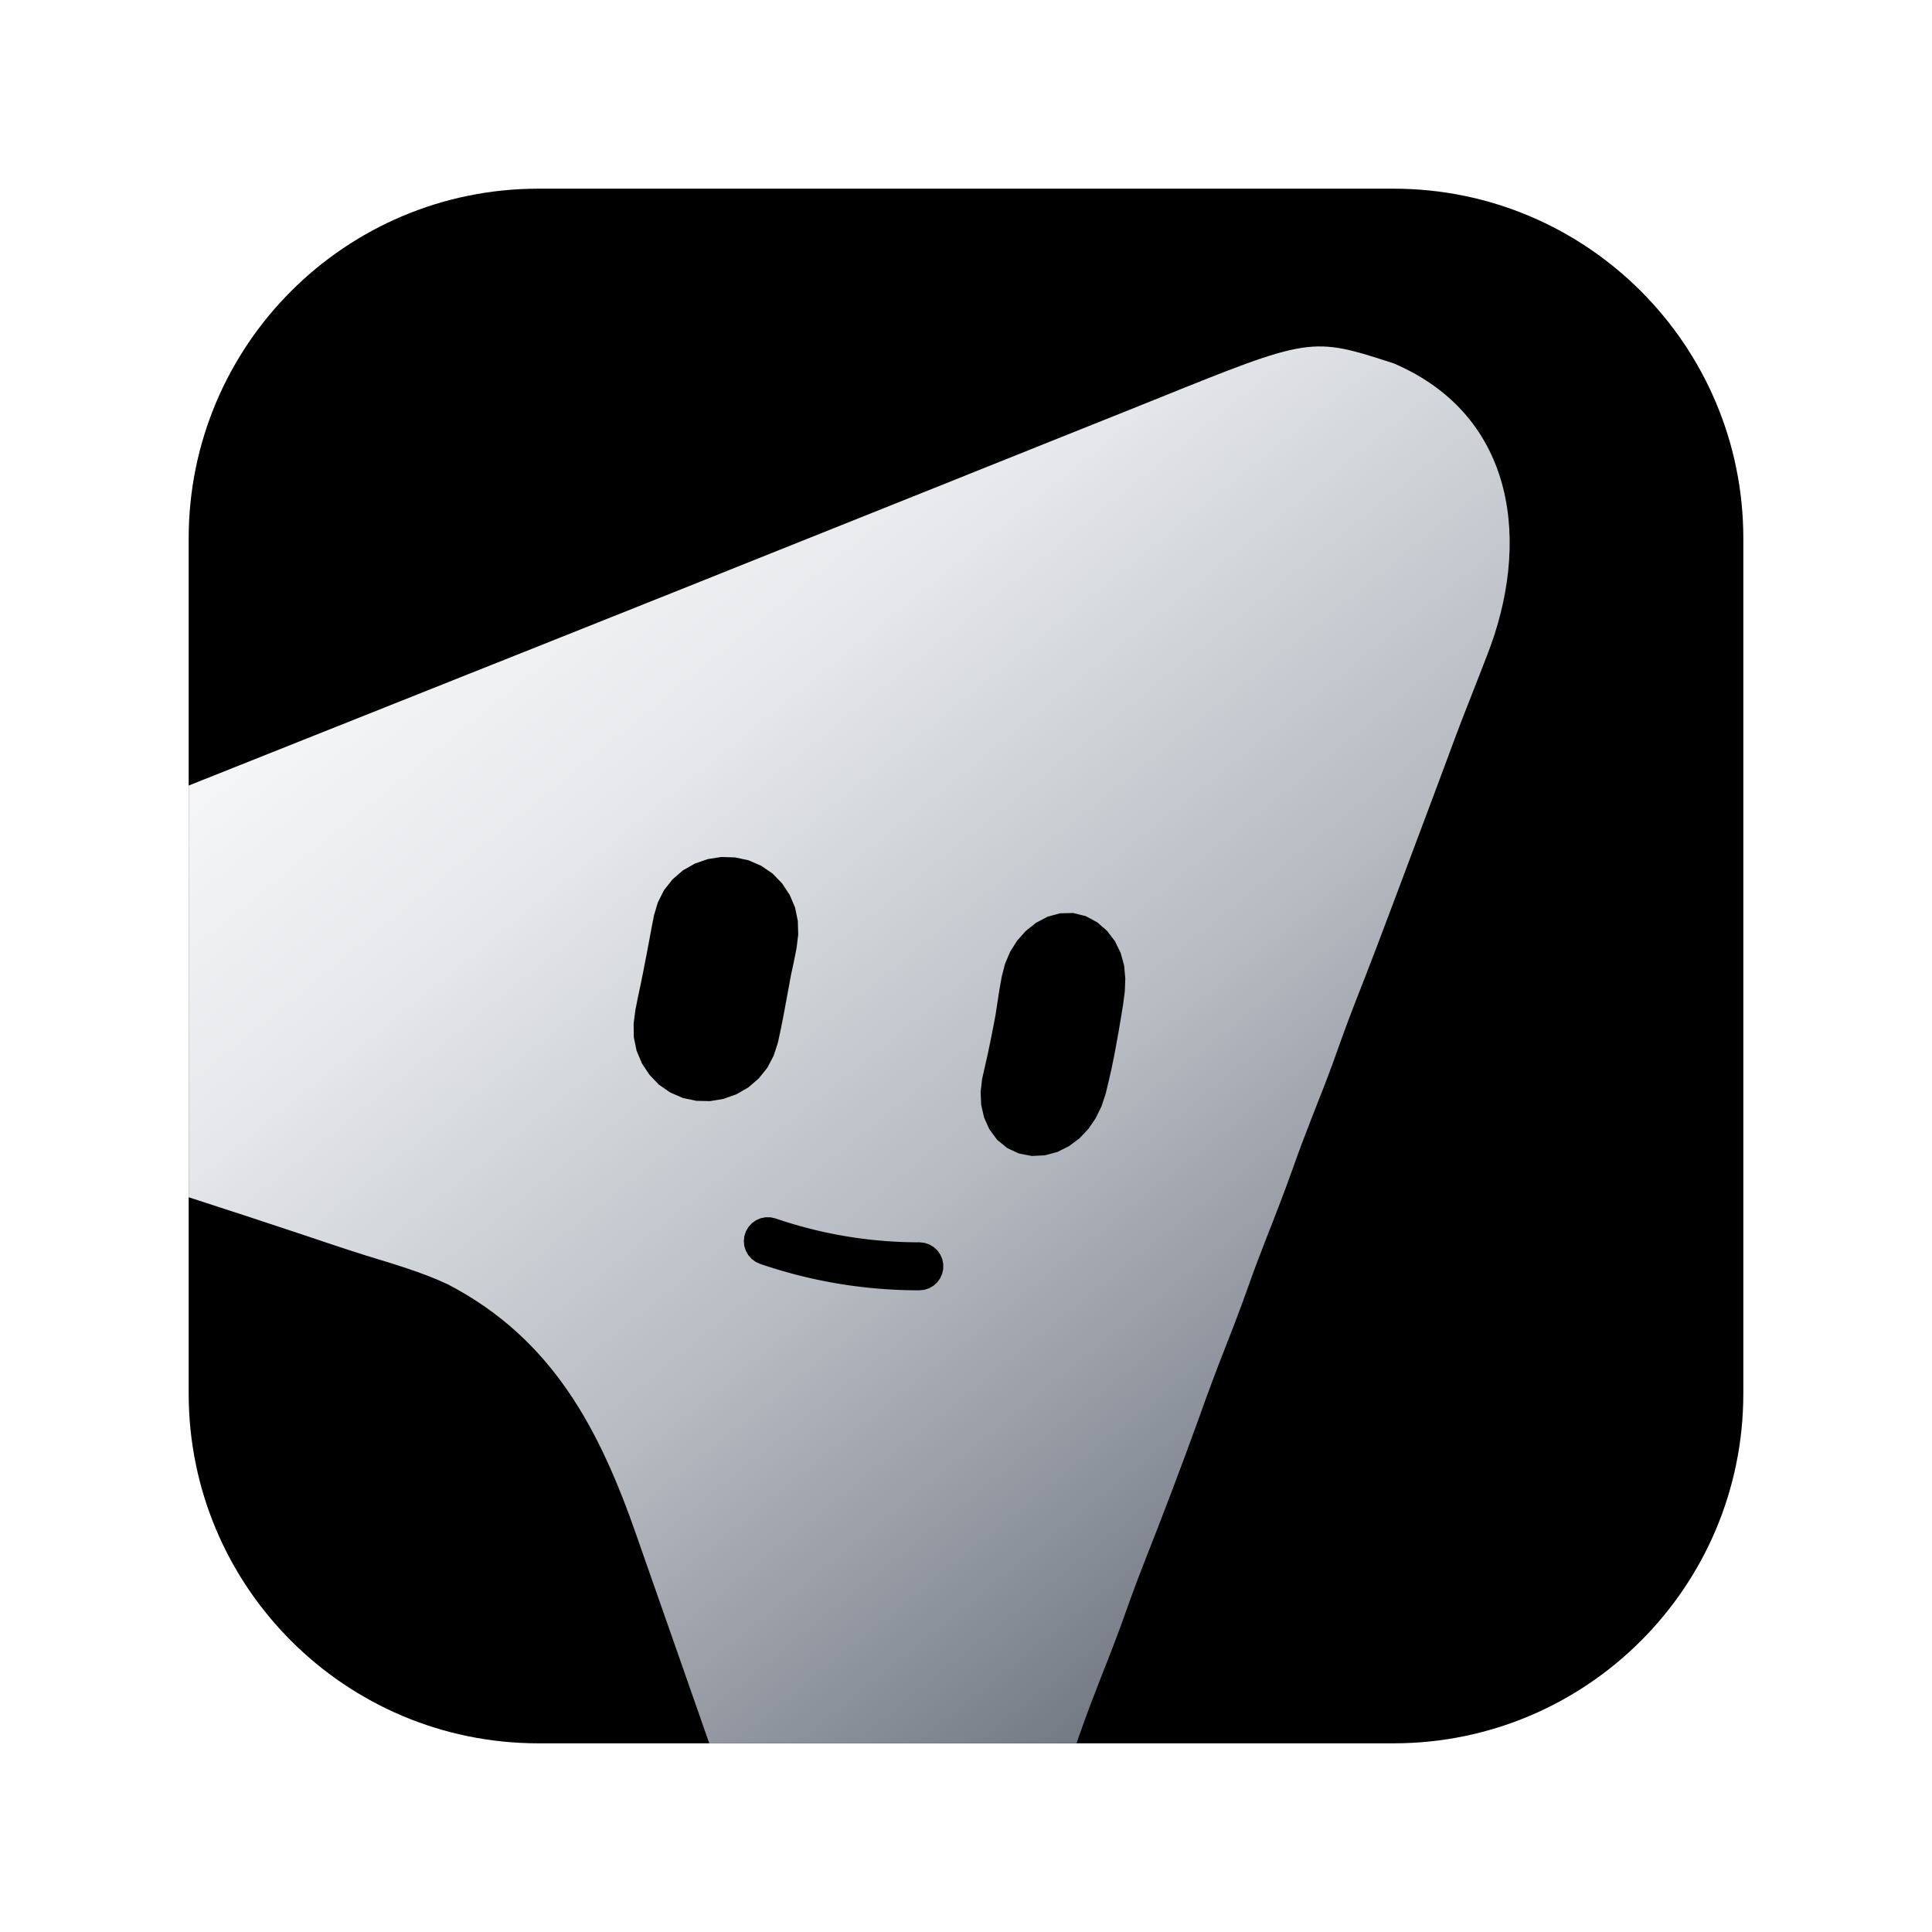
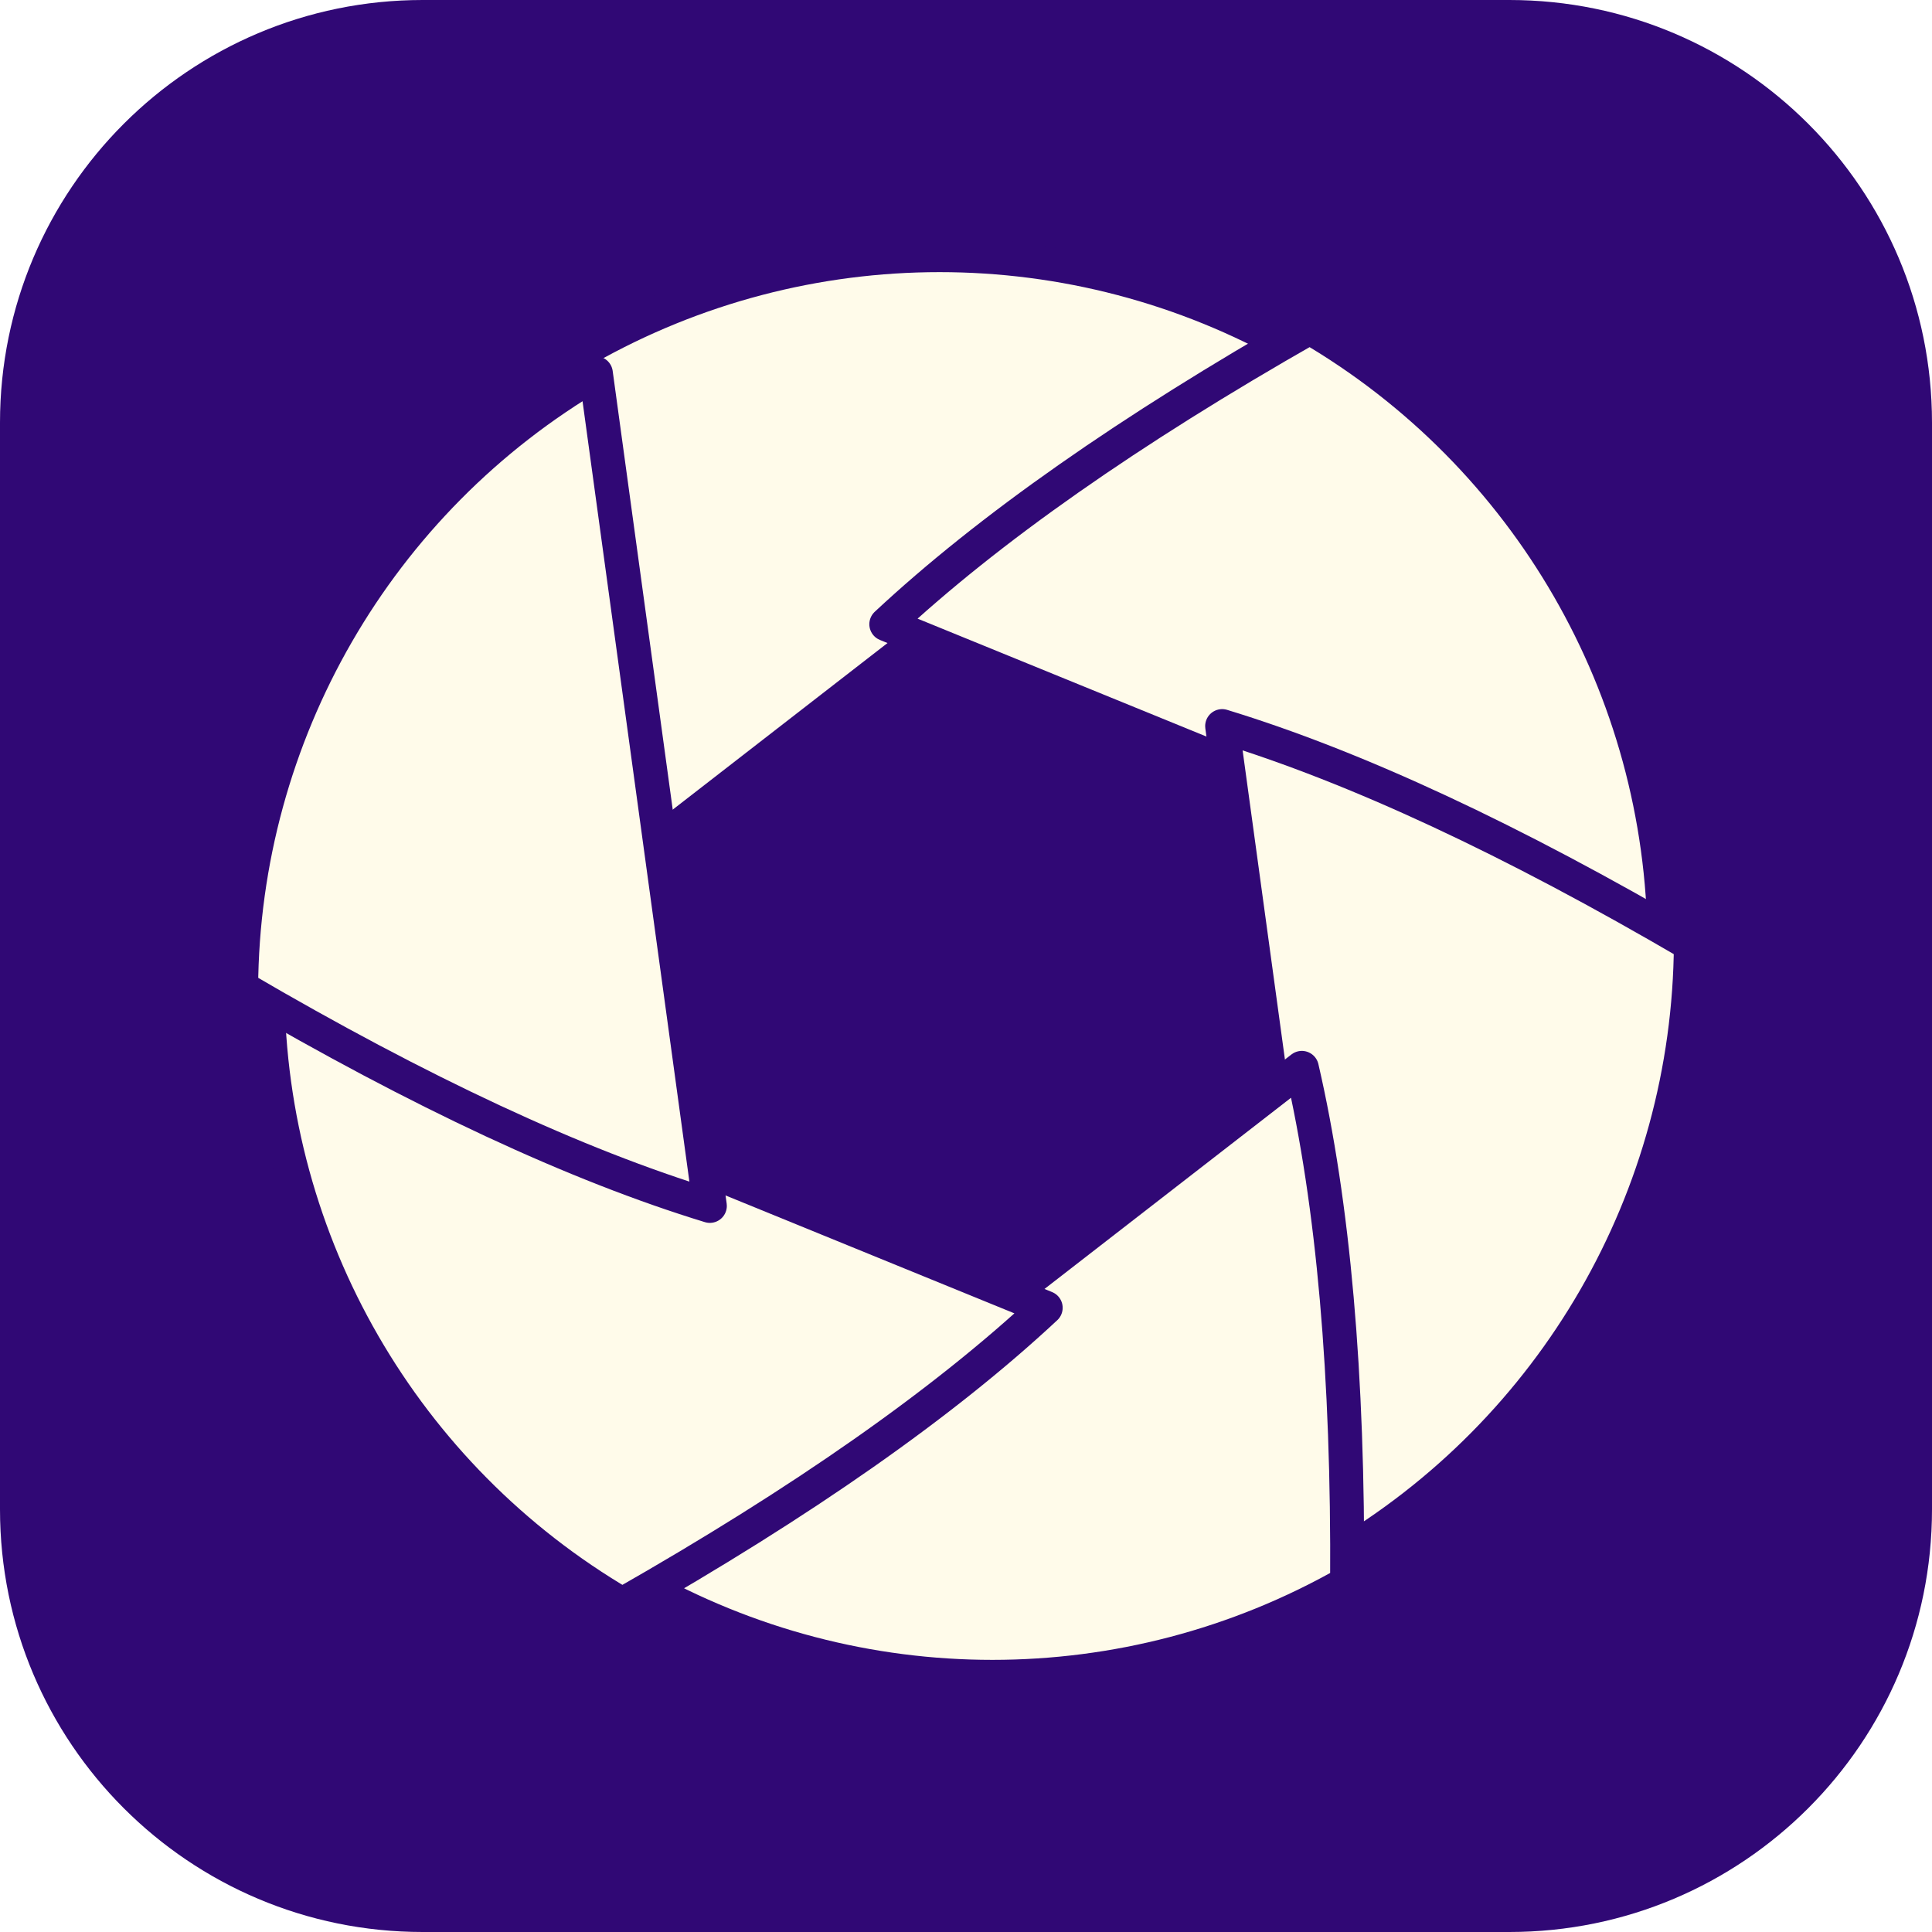
- <svg xmlns="http://www.w3.org/2000/svg" viewBox="0 0 1024 1024" role="img" aria-labelledby="title desc">
-   <defs>
-     <clipPath id="tile">
-       <rect width="1024" height="1024" rx="230.4" />
-     </clipPath>
-     <linearGradient id="mascot-grey" x1="18%" y1="10%" x2="84%" y2="94%">
-       <stop offset="0" stop-color="#FFFFFF" />
-       <stop offset="0.28" stop-color="#E6E8EB" />
-       <stop offset="0.58" stop-color="#B7BBC2" />
-       <stop offset="0.82" stop-color="#848A94" />
-       <stop offset="1" stop-color="#5B616B" />
-     </linearGradient>
-   </defs>
-   <g transform="translate(100 100) scale(0.8046875)">
-     <g clip-path="url(#tile)">
-       <rect width="1024" height="1024" fill="#000000" />
-       <path fill="url(#mascot-grey)" fill-rule="evenodd" d="M 855.02 307.86 C 853.52 311.72 852.03 315.58 850.54 319.44 C 847.65 326.93 844.71 334.40 841.76 341.87 C 836.84 354.31 832.20 366.84 827.57 379.39 C 821.95 394.57 816.25 409.71 810.56 424.86 C 805.83 437.46 801.11 450.05 796.40 462.65 C 787.38 486.76 778.27 510.81 768.83 534.76 C 763.60 548.10 758.73 561.55 753.95 575.06 C 749.45 587.42 744.60 599.64 739.78 611.88 C 735.43 622.96 731.25 634.06 727.28 645.28 C 721.93 660.40 716.12 675.31 710.24 690.23 C 705.89 701.30 701.71 712.41 697.74 723.63 C 693.08 736.80 688.09 749.80 682.97 762.80 C 676.91 778.19 671.13 793.65 665.60 809.25 C 653.91 841.70 641.59 873.92 628.95 906.00 C 623.71 919.35 618.85 932.79 614.07 946.31 C 609.57 958.67 604.72 970.89 599.90 983.13 C 595.55 994.20 591.37 1005.31 587.40 1016.53 C 553.14 1112.62 553.14 1112.62 516.31 1130.67 C 484.93 1144.17 457.26 1148.81 424.19 1137.67 C 400.29 1127.05 375.46 1112.10 364.88 1086.92 C 364.25 1085.10 363.61 1083.28 362.96 1081.41 C 362.22 1079.31 361.48 1077.21 360.72 1075.05 C 359.54 1071.62 359.54 1071.62 358.33 1068.13 C 357.48 1065.70 356.63 1063.28 355.75 1060.79 C 353.91 1055.53 352.07 1050.26 350.24 1045.00 C 347.33 1036.64 344.40 1028.28 341.47 1019.93 C 333.12 996.17 324.81 972.41 316.52 948.64 C 311.44 934.09 306.34 919.55 301.23 905.02 C 299.29 899.50 297.37 893.99 295.45 888.47 C 270.91 817.76 240.19 757.92 170.76 721.70 C 153.30 713.50 134.62 708.21 116.24 702.53 C 101.98 698.05 87.84 693.23 73.67 688.47 C 50.38 680.71 27.06 673.07 3.70 665.52 C -1.79 663.74 -7.29 661.95 -12.78 660.17 C -23.39 656.72 -34.01 653.33 -44.64 649.96 C -82.46 637.86 -119.55 625.93 -140.31 589.31 C -154.81 554.43 -162.14 524.71 -148.01 488.11 C -134.11 458.09 -112.06 437.84 -81.52 425.66 C -78.53 424.47 -75.54 423.27 -72.47 422.04 C -69.20 420.74 -65.93 419.44 -62.56 418.10 C -59.04 416.70 -55.53 415.30 -52.02 413.89 C -42.38 410.04 -32.74 406.21 -23.10 402.37 C -12.74 398.25 -2.38 394.11 7.98 389.97 C 32.87 380.04 57.78 370.12 82.69 360.20 C 94.40 355.54 106.10 350.87 117.81 346.21 C 121.30 344.82 121.30 344.82 124.87 343.40 C 129.59 341.52 134.31 339.63 139.04 337.75 C 150.99 332.99 162.93 328.23 174.88 323.47 C 177.26 322.52 179.65 321.57 182.10 320.59 C 196.72 314.77 211.34 308.95 225.96 303.13 C 287.71 278.54 349.42 253.88 411.11 229.15 C 439.23 217.88 467.36 206.64 495.49 195.39 C 518.02 186.39 540.53 177.37 563.04 168.32 C 578.42 162.13 593.81 155.98 609.20 149.84 C 618.02 146.33 626.84 142.80 635.64 139.24 C 739.26 97.41 739.26 97.41 793.85 115.12 C 875.04 150.01 884.06 234.58 855.02 307.86 Z M 350.90 440.19 L 359.96 440.49 L 368.77 442.38 L 377.08 445.97 L 384.54 451.07 L 390.86 457.56 L 395.84 465.11 L 399.38 473.41 L 401.23 482.26 L 401.49 491.28 L 400.39 500.26 L 398.62 509.16 L 396.72 518.01 L 395.08 526.90 L 393.43 535.80 L 391.79 544.69 L 390.02 553.59 L 388.12 562.44 L 385.34 571.04 L 381.13 579.05 L 375.48 586.09 L 368.61 591.99 L 360.77 596.50 L 352.25 599.53 L 343.36 601.01 L 334.29 600.80 L 325.44 598.90 L 317.18 595.32 L 309.76 590.18 L 303.48 583.64 L 298.50 576.10 L 295.01 567.75 L 293.19 558.90 L 293.07 549.88 L 294.25 540.90 L 296.02 532.05 L 297.91 523.19 L 299.68 514.30 L 301.41 505.40 L 303.10 496.51 L 304.74 487.62 L 306.47 478.72 L 309.04 470.08 L 313.13 461.99 L 318.74 454.90 L 325.57 449.00 L 333.45 444.53 L 341.97 441.58 Z M 582.49 477.08 L 590.84 479.14 L 598.39 483.19 L 604.88 488.80 L 610.06 495.62 L 613.86 503.34 L 616.13 511.60 L 616.93 520.16 L 616.60 528.76 L 615.50 537.27 L 614.11 545.75 L 612.68 554.22 L 611.16 562.69 L 609.60 571.12 L 607.87 579.55 L 605.97 587.94 L 603.95 596.29 L 601.25 604.42 L 597.46 612.18 L 592.65 619.26 L 586.75 625.50 L 579.88 630.64 L 572.21 634.48 L 563.90 636.71 L 555.35 637.13 L 546.92 635.53 L 539.16 631.91 L 532.50 626.47 L 527.40 619.60 L 523.90 611.80 L 522.00 603.41 L 521.62 594.85 L 522.64 586.30 L 524.53 577.91 L 526.43 569.52 L 528.16 561.13 L 529.84 552.70 L 531.45 544.23 L 532.75 535.75 L 534.06 527.24 L 535.58 518.81 L 537.73 510.50 L 541.10 502.58 L 545.65 495.33 L 551.38 488.92 L 558.09 483.57 L 565.67 479.56 L 573.94 477.29 Z M 376.40 708.21 L 378.08 708.79 L 379.81 709.36 L 381.54 709.92 L 383.28 710.48 L 385.01 711.02 L 386.75 711.56 L 388.49 712.08 L 390.23 712.60 L 391.97 713.10 L 393.72 713.60 L 395.46 714.08 L 397.21 714.56 L 398.96 715.03 L 400.71 715.48 L 402.47 715.93 L 404.22 716.36 L 405.98 716.79 L 407.74 717.20 L 409.50 717.61 L 411.26 718.00 L 413.02 718.39 L 414.79 718.76 L 416.56 719.13 L 418.33 719.48 L 420.10 719.83 L 421.87 720.16 L 423.65 720.49 L 425.42 720.81 L 427.20 721.11 L 428.98 721.41 L 430.76 721.69 L 432.54 721.97 L 434.33 722.23 L 436.11 722.49 L 437.90 722.73 L 439.69 722.97 L 441.48 723.19 L 443.28 723.41 L 445.07 723.61 L 446.87 723.81 L 448.66 723.99 L 450.46 724.17 L 452.26 724.33 L 454.07 724.49 L 455.87 724.63 L 457.68 724.77 L 459.48 724.89 L 461.29 725.01 L 463.10 725.11 L 464.91 725.21 L 466.73 725.29 L 468.54 725.37 L 470.36 725.43 L 472.17 725.49 L 473.99 725.53 L 475.81 725.57 L 477.63 725.59 L 479.46 725.61 L 481.24 725.61 L 481.24 725.61 L 484.53 725.28 L 487.67 724.27 L 490.54 722.62 L 493.00 720.42 L 494.95 717.75 L 496.30 714.73 L 497.00 711.50 L 497.01 708.20 L 496.33 704.96 L 494.99 701.94 L 493.06 699.26 L 490.61 697.04 L 487.75 695.38 L 484.61 694.35 L 481.33 694.00 L 481.33 694.00 L 479.63 694.00 L 477.98 693.98 L 476.33 693.96 L 474.69 693.93 L 473.04 693.89 L 471.40 693.84 L 469.76 693.78 L 468.12 693.71 L 466.48 693.63 L 464.84 693.55 L 463.21 693.45 L 461.58 693.35 L 459.95 693.24 L 458.32 693.11 L 456.69 692.98 L 455.06 692.84 L 453.44 692.69 L 451.82 692.54 L 450.19 692.37 L 448.57 692.19 L 446.96 692.01 L 445.34 691.81 L 443.72 691.61 L 442.11 691.40 L 440.50 691.18 L 438.89 690.95 L 437.28 690.71 L 435.67 690.46 L 434.07 690.20 L 432.46 689.94 L 430.86 689.66 L 429.26 689.38 L 427.66 689.08 L 426.06 688.78 L 424.47 688.47 L 422.87 688.15 L 421.28 687.82 L 419.68 687.48 L 418.09 687.13 L 416.50 686.78 L 414.92 686.41 L 413.33 686.04 L 411.75 685.65 L 410.16 685.26 L 408.58 684.86 L 407.00 684.45 L 405.42 684.03 L 403.84 683.60 L 402.26 683.16 L 400.69 682.71 L 399.11 682.26 L 397.54 681.79 L 395.97 681.32 L 394.40 680.84 L 392.83 680.34 L 391.26 679.84 L 389.70 679.33 L 388.13 678.81 L 386.53 678.27 L 386.53 678.27 L 383.31 677.54 L 380.00 677.50 L 376.76 678.15 L 373.73 679.46 L 371.03 681.37 L 368.79 683.80 L 367.10 686.64 L 366.04 689.77 L 365.66 693.05 L 365.96 696.34 L 366.95 699.49 L 368.56 702.38 L 370.74 704.86 L 373.39 706.83 L 376.40 708.21 Z" />
-     </g>
+ <svg xmlns="http://www.w3.org/2000/svg" width="1024" height="1024" viewBox="0 0 1024 1024">
+   <rect width="1024" height="1024" rx="224" fill="#300875" />
+   <g fill="#fffbea" stroke="#300875" stroke-width="18" stroke-linejoin="round">
+     <path id="blade" d="M310 185 A380 380 0 0 1 686 185 L334 458 Q309 350 310 185Z" />
+     <use href="#blade" transform="rotate(60 512 512)" />
+     <use href="#blade" transform="rotate(120 512 512)" />
+     <use href="#blade" transform="rotate(180 512 512)" />
+     <use href="#blade" transform="rotate(240 512 512)" />
+     <use href="#blade" transform="rotate(300 512 512)" />
  </g>
</svg>
